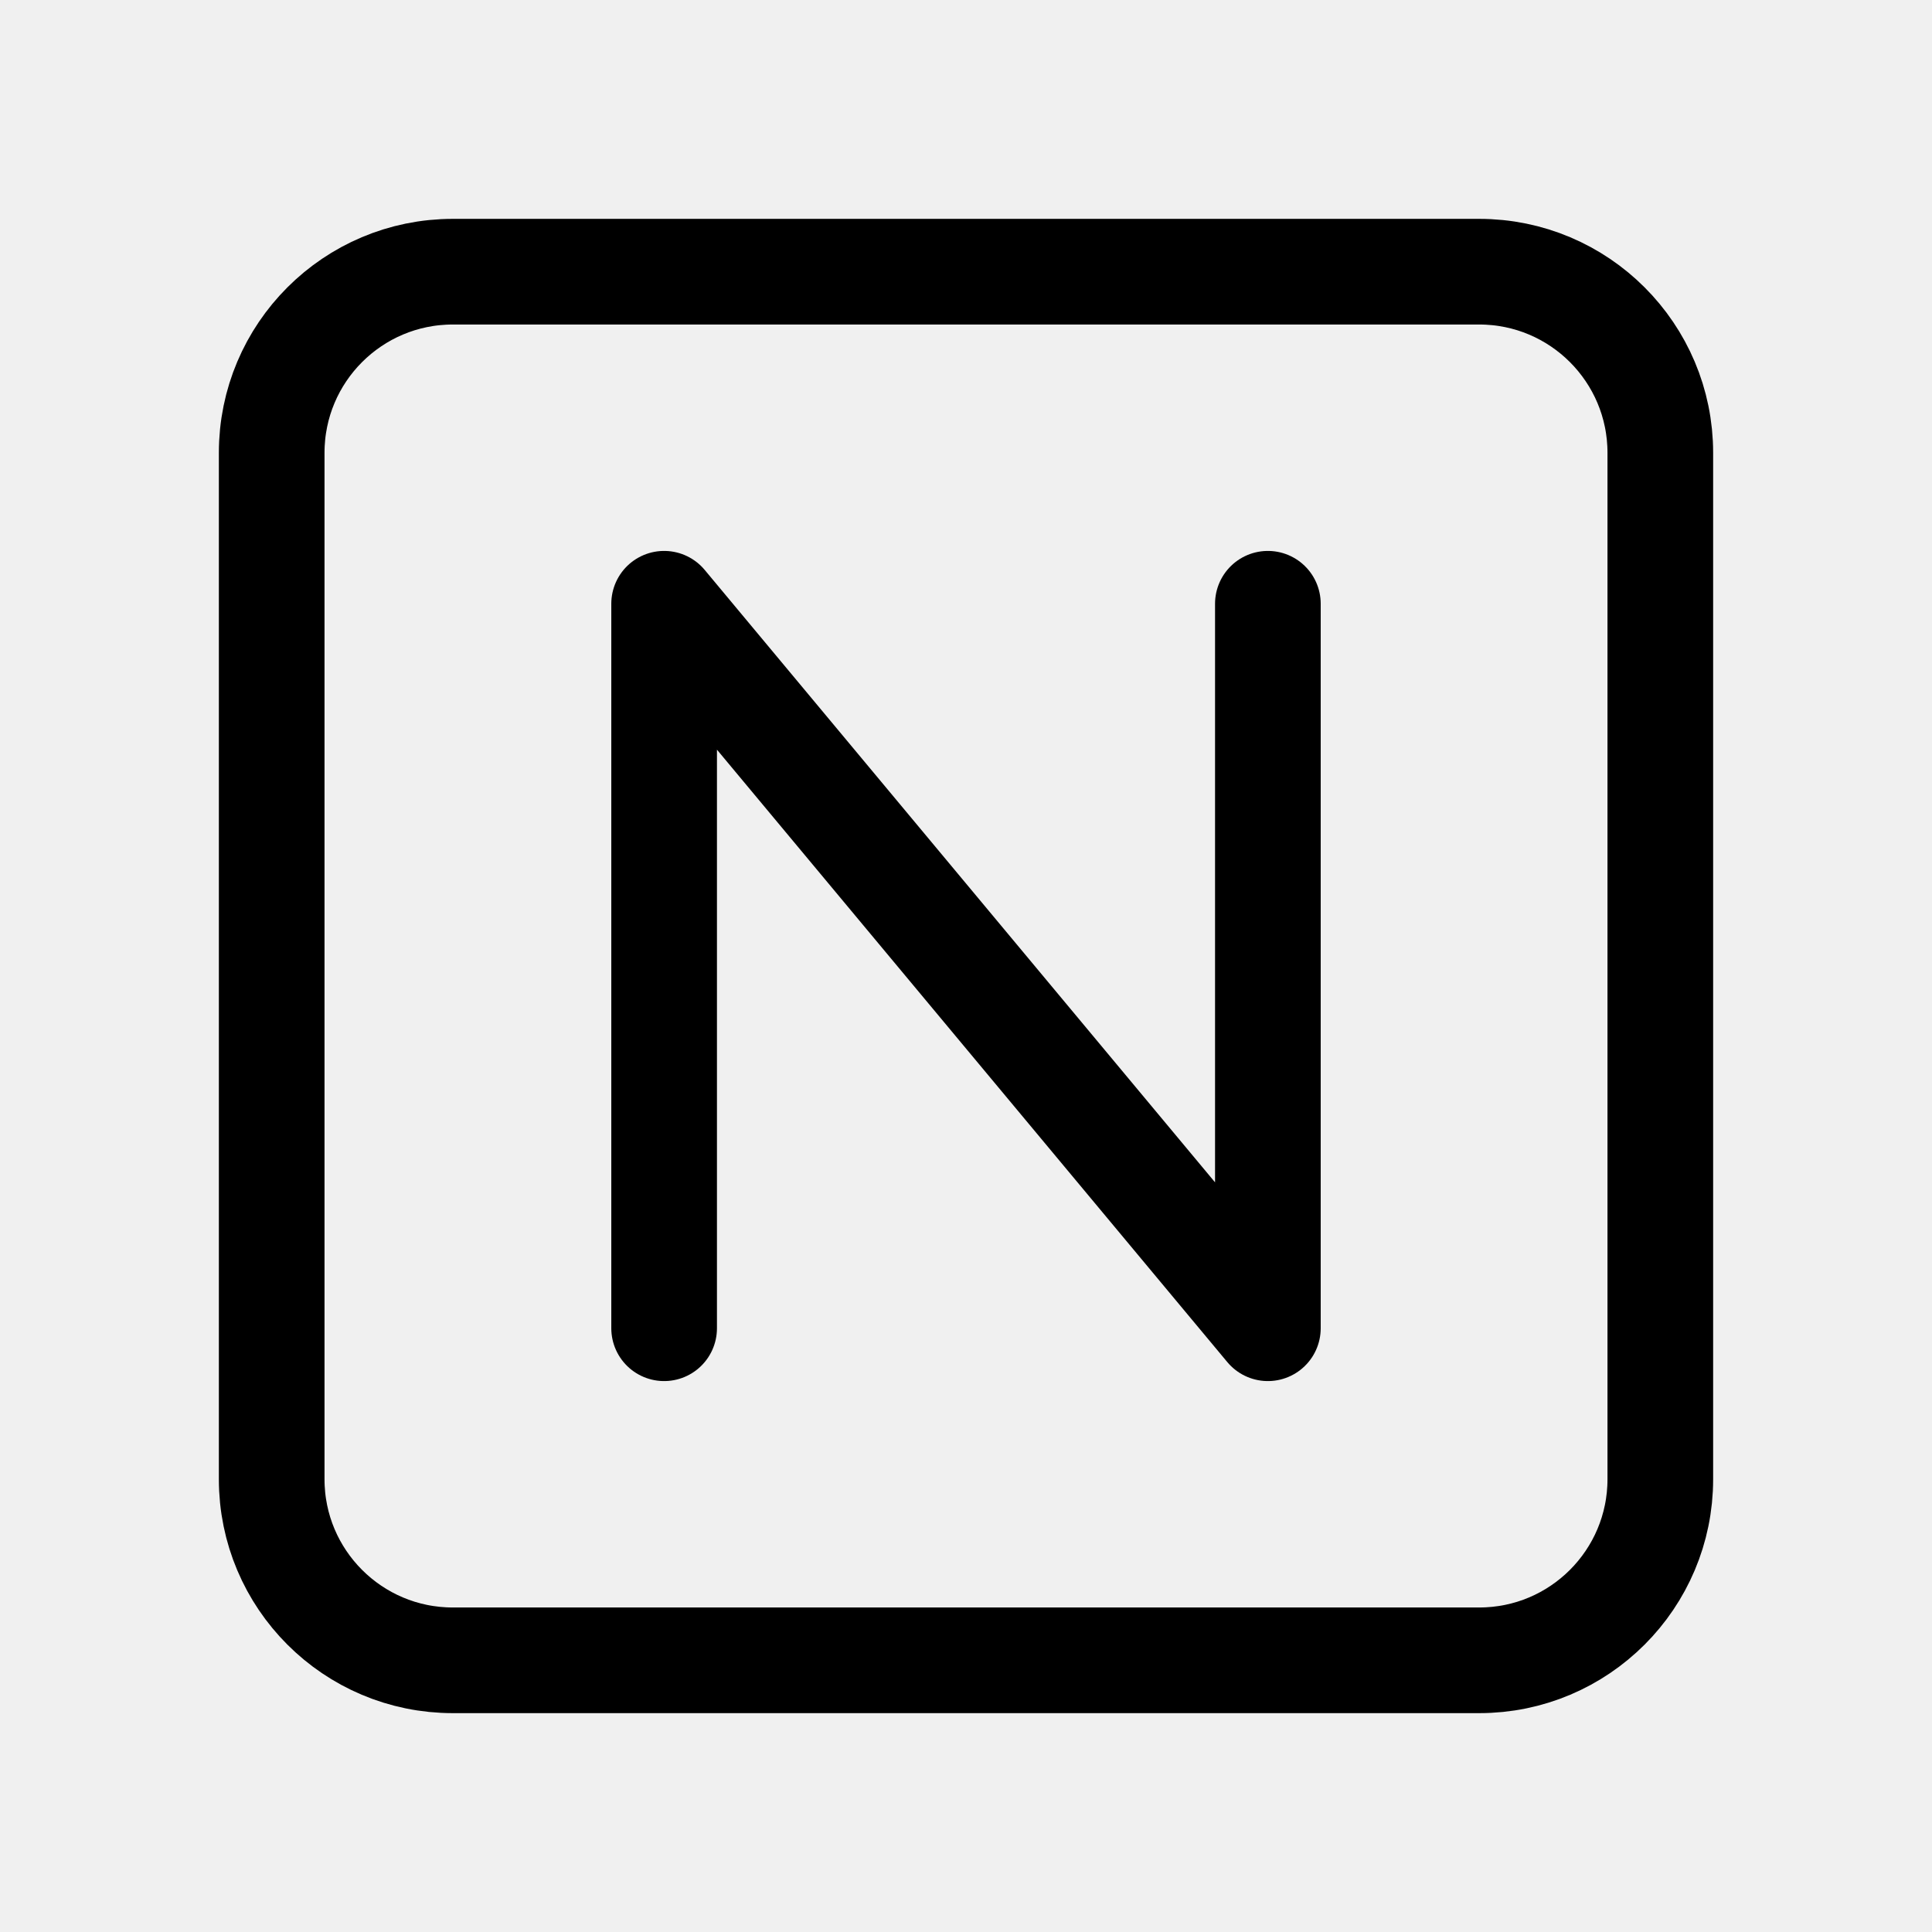
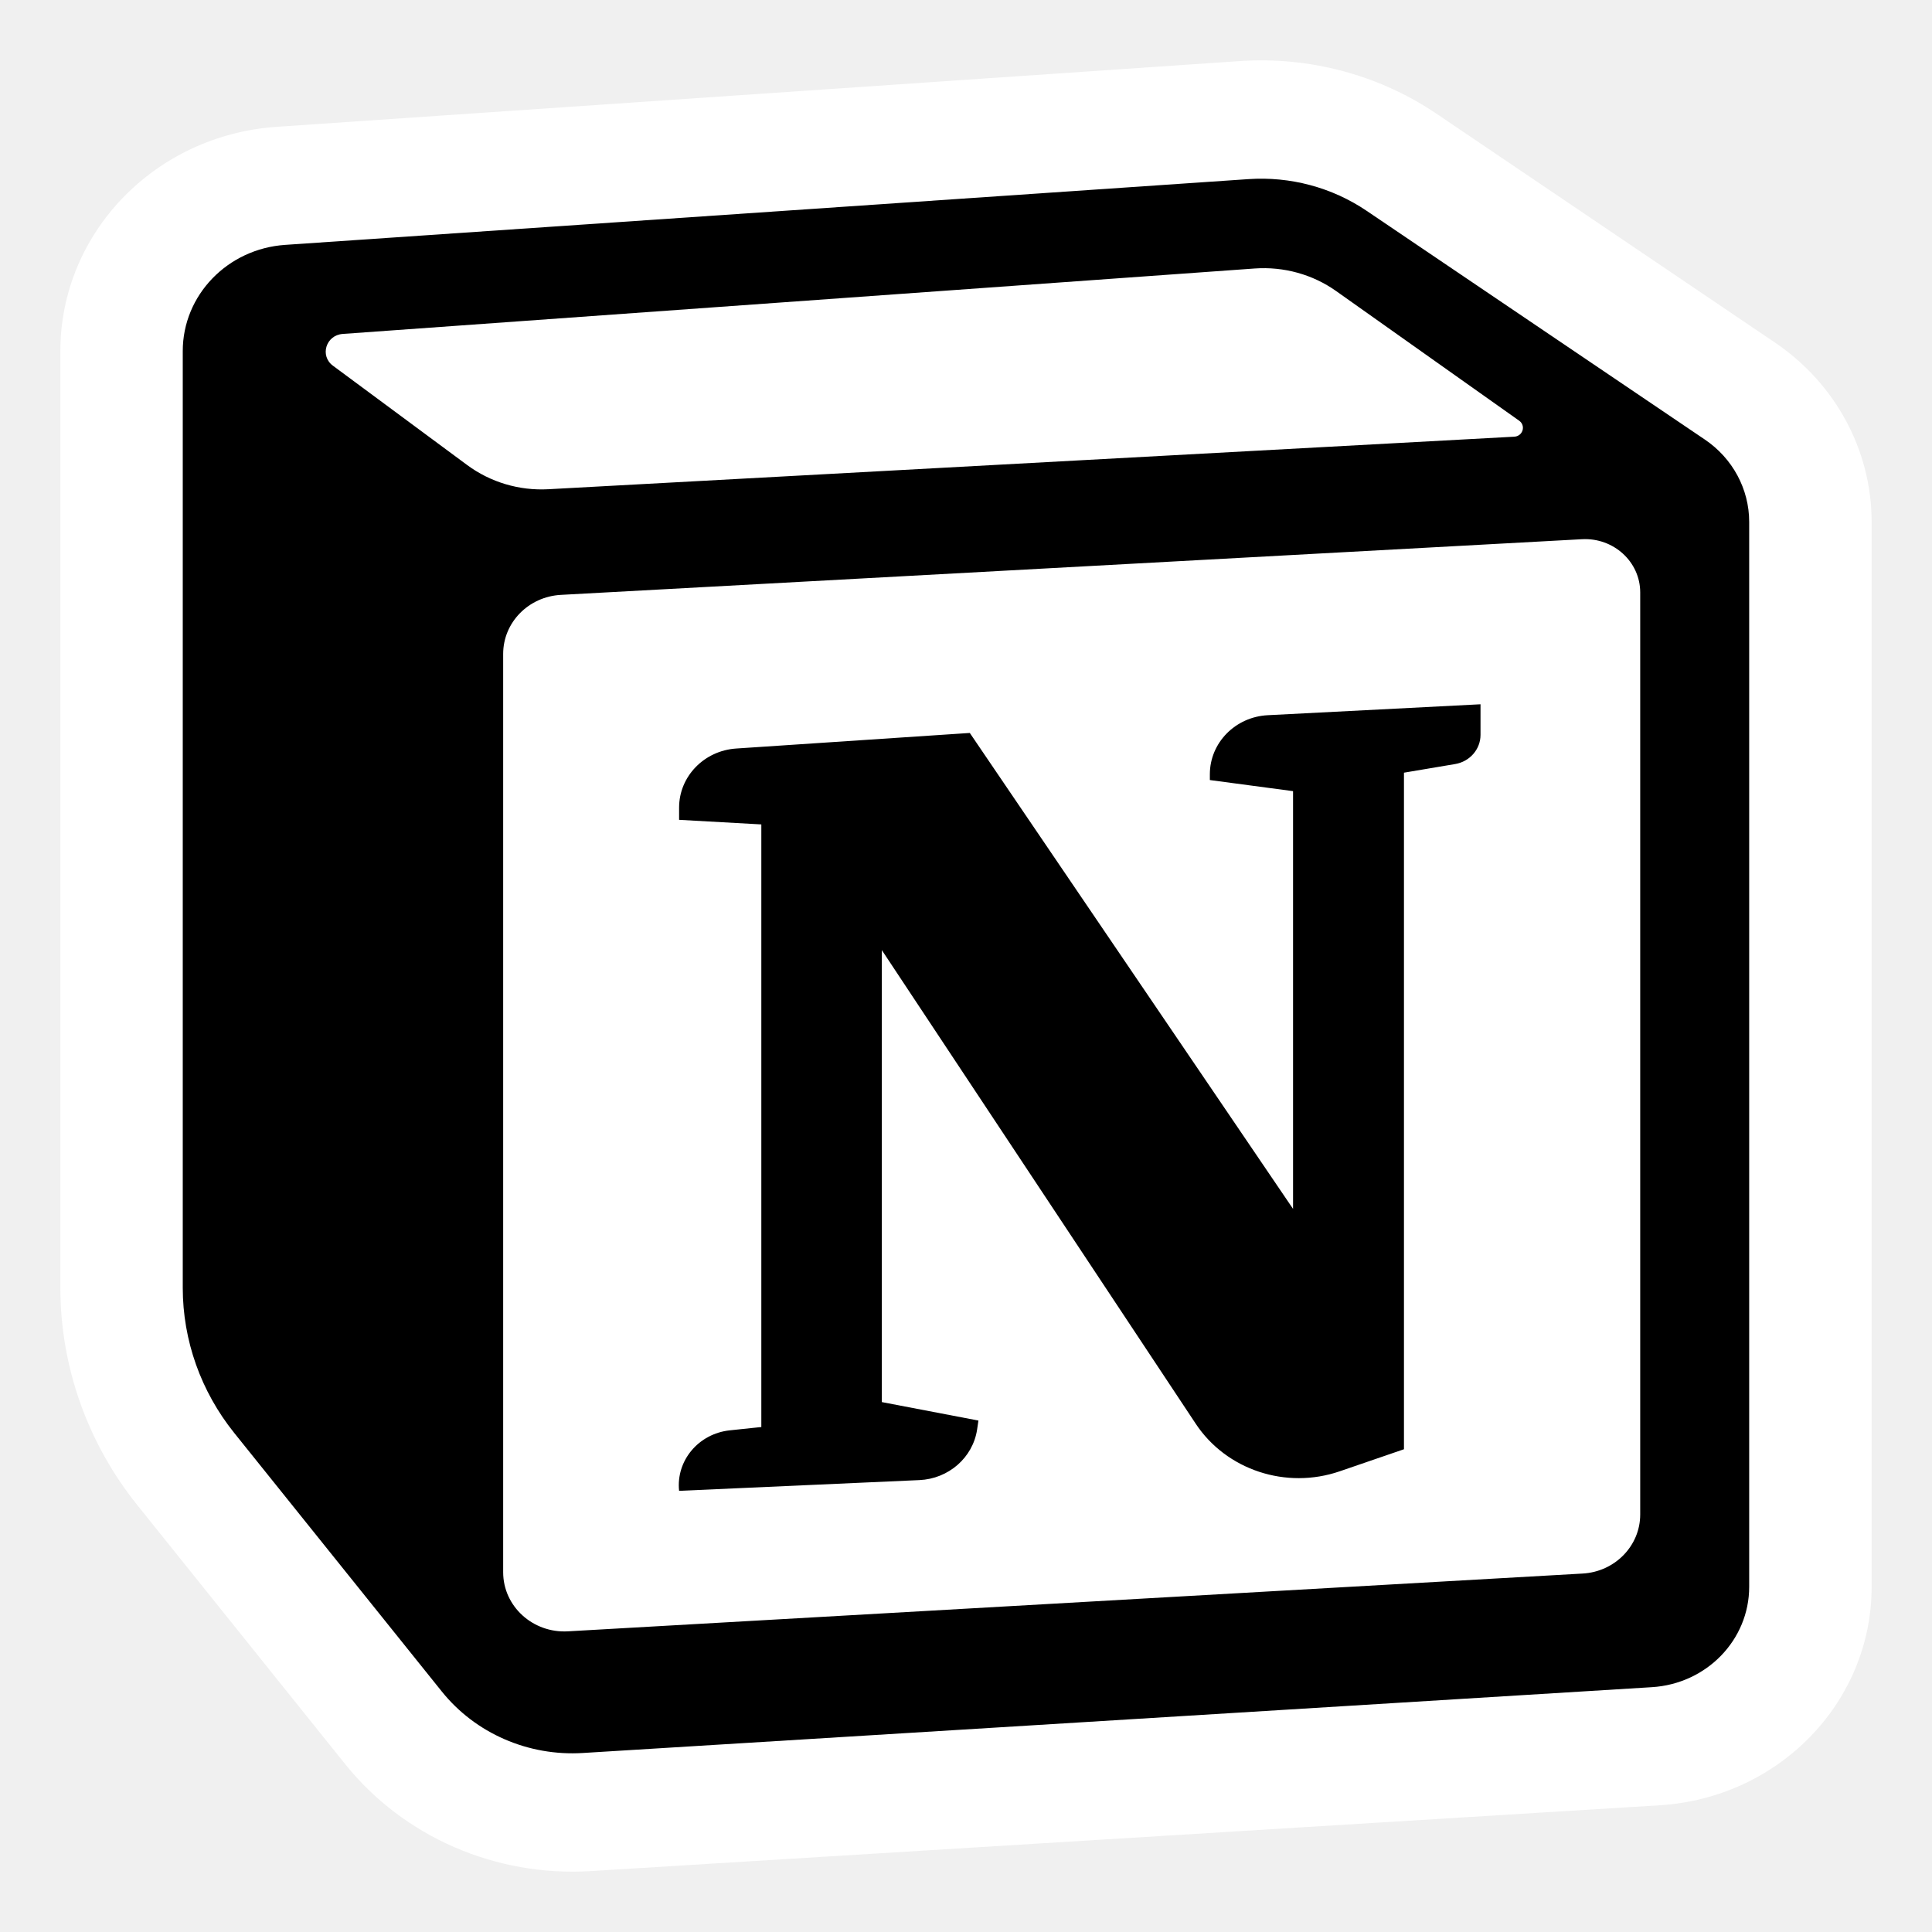
- <svg xmlns="http://www.w3.org/2000/svg" viewBox="0 0 64 64" fill="none" stroke="currentColor" stroke-width="3.5">
-   <rect x="9" y="9" width="46" height="46" rx="6" />
-   <path d="M22 20 L22 44 M22 20 L42 44 M42 20 L42 44" stroke-linecap="round" stroke-linejoin="round" />
+ <svg xmlns="http://www.w3.org/2000/svg" width="800px" height="800px" viewBox="0 0 32 32" fill="none">
+   <path fill-rule="evenodd" clip-rule="evenodd" d="M5.716 29.218L2.277 24.933C1.449 23.902 1 22.635 1 21.33V5.815C1 3.861 2.564 2.239 4.581 2.101L20.532 1.012C21.691 0.933 22.843 1.241 23.795 1.885L29.399 5.674C30.402 6.352 31 7.461 31 8.644V26.283C31 28.196 29.463 29.779 27.488 29.901L9.783 30.991C8.207 31.088 6.684 30.424 5.716 29.218Z" fill="white" />
+   <path d="M11.248 13.579V13.376C11.248 12.861 11.661 12.434 12.192 12.398L16.063 12.14L21.417 20.023V13.104L20.039 12.92V12.824C20.039 12.303 20.461 11.873 20.999 11.846L24.522 11.665V12.172C24.522 12.41 24.345 12.614 24.102 12.655L23.254 12.798V24.004L22.191 24.369C21.302 24.675 20.312 24.348 19.804 23.58L14.606 15.737V23.223L16.206 23.529L16.184 23.677C16.114 24.142 15.712 24.494 15.227 24.515L11.248 24.693C11.195 24.193 11.57 23.746 12.087 23.691L12.61 23.636V13.655L11.248 13.579Z" fill="#000000" />
+   <path fill-rule="evenodd" clip-rule="evenodd" d="M20.675 2.967L4.723 4.056C3.768 4.121 3.027 4.889 3.027 5.815V21.33C3.027 22.2 3.327 23.045 3.878 23.732L7.318 28.017C7.874 28.709 8.749 29.091 9.654 29.035L27.359 27.945C28.266 27.89 28.972 27.162 28.972 26.283V8.644C28.972 8.101 28.698 7.591 28.237 7.28L22.633 3.49C22.061 3.104 21.37 2.919 20.675 2.967ZM5.514 6.057C5.293 5.893 5.398 5.551 5.677 5.531L20.782 4.447C21.264 4.413 21.742 4.545 22.131 4.821L25.162 6.968C25.277 7.05 25.223 7.226 25.08 7.233L9.084 8.103C8.6 8.13 8.122 7.987 7.737 7.702L5.514 6.057ZM8.334 10.831C8.334 10.311 8.753 9.882 9.29 9.853L26.203 8.931C26.726 8.903 27.167 9.305 27.167 9.812V25.085C27.167 25.604 26.748 26.033 26.213 26.063L9.407 27.02C8.825 27.053 8.334 26.605 8.334 26.041V10.831Z" fill="#000000" />
</svg>
